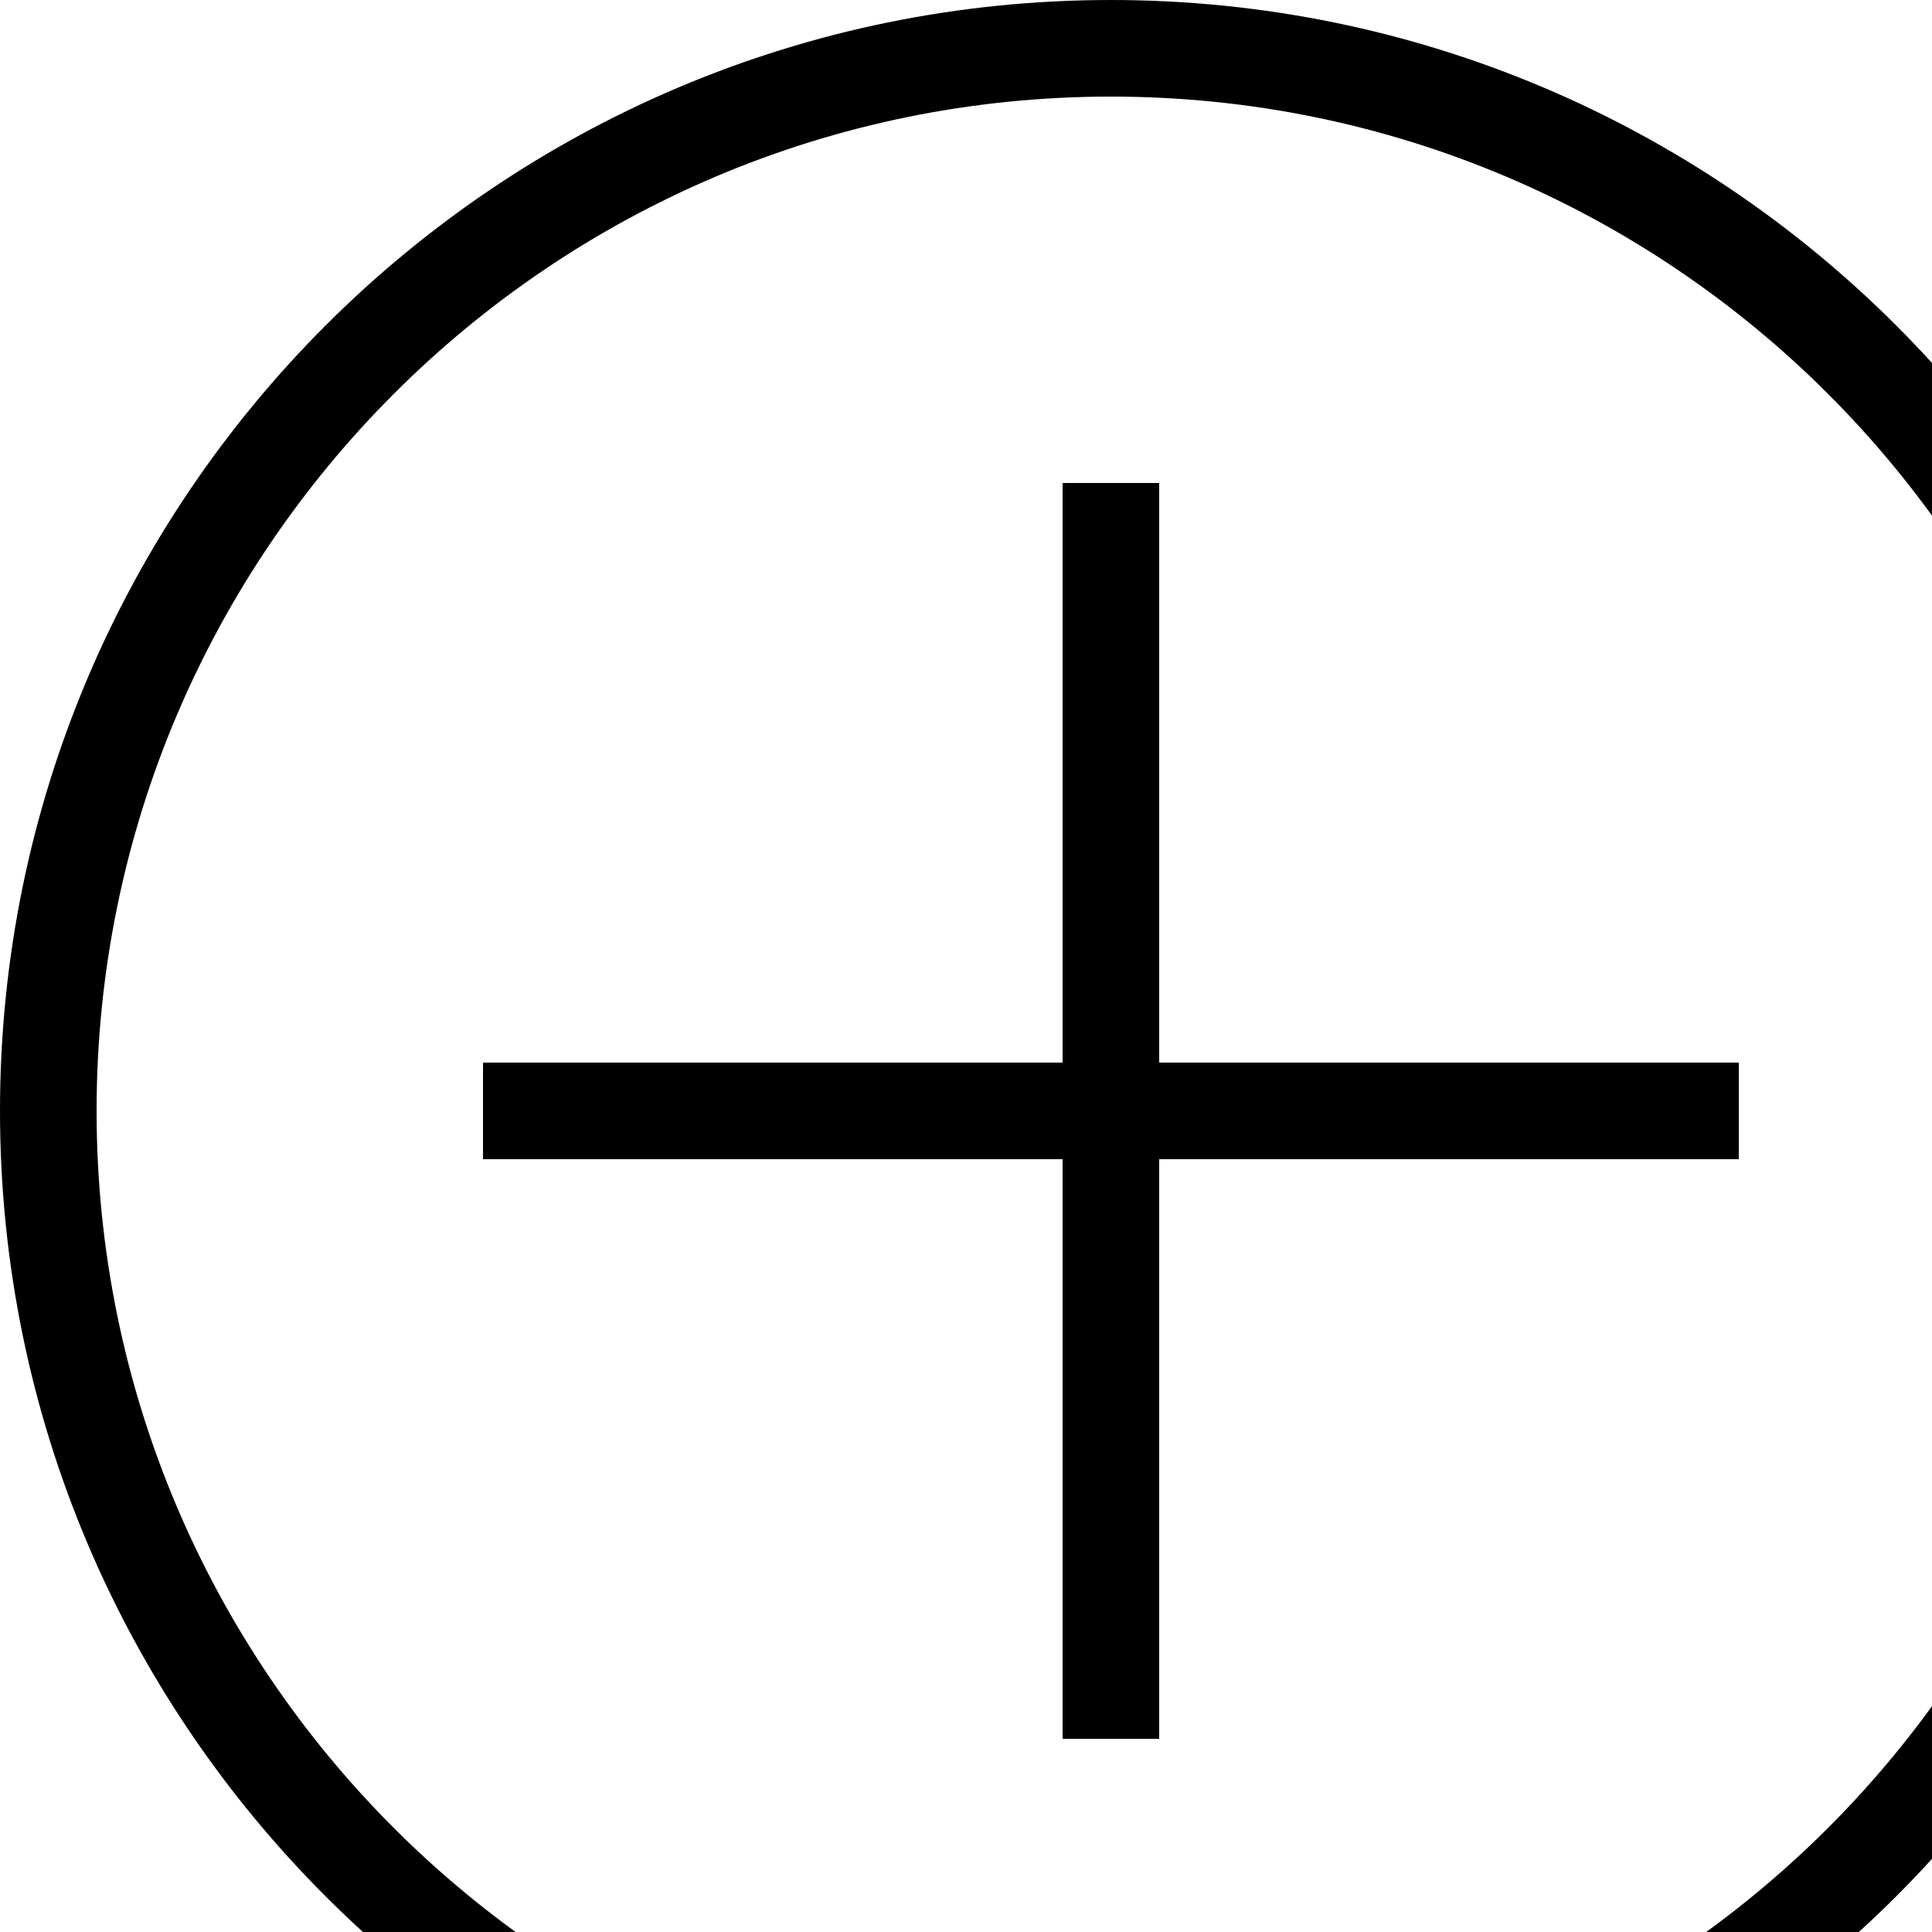
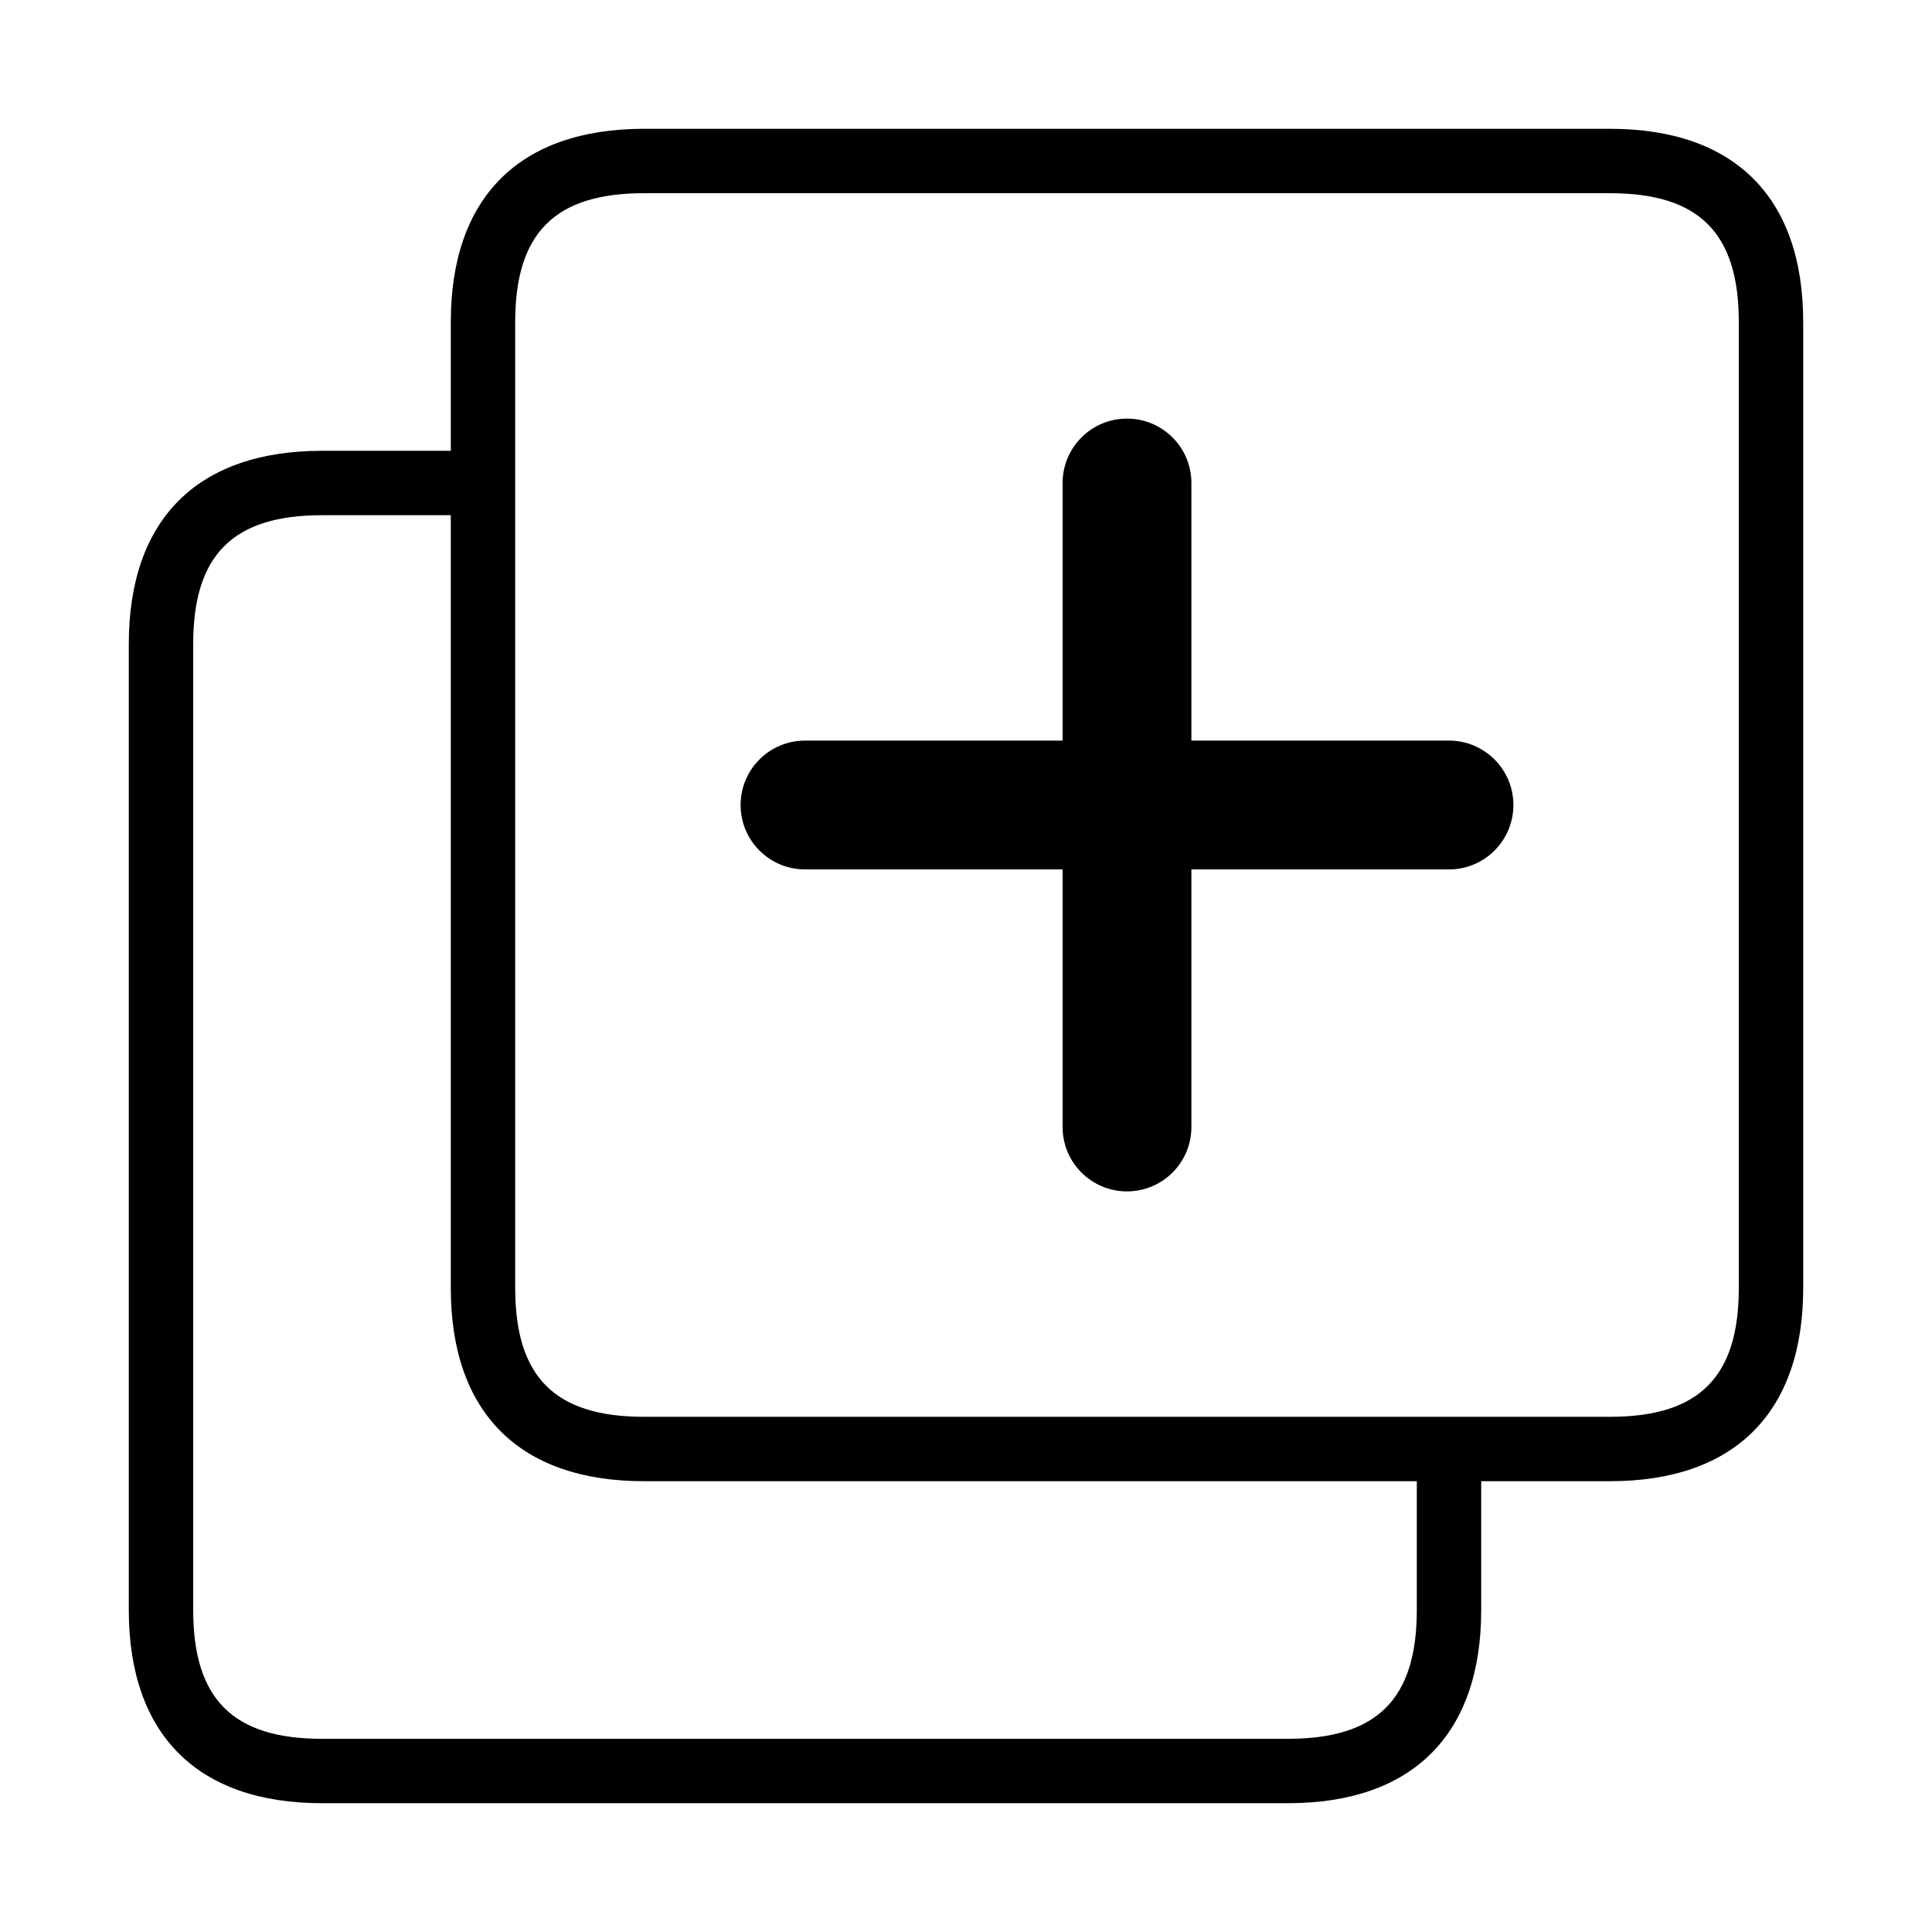
- <svg xmlns="http://www.w3.org/2000/svg" width="20" height="20" fill-rule="evenodd" clip-rule="evenodd">
-   <path d="M11.5 0c6.347 0 11.5 5.153 11.5 11.5s-5.153 11.5-11.5 11.5-11.5-5.153-11.5-11.5 5.153-11.5 11.5-11.5zm0 1c5.795 0 10.5 4.705 10.5 10.5s-4.705 10.5-10.5 10.5-10.5-4.705-10.5-10.5 4.705-10.5 10.5-10.5zm.5 10h6v1h-6v6h-1v-6h-6v-1h6v-6h1v6z" />
+ <svg xmlns="http://www.w3.org/2000/svg" class="svg-icon" style="width: 1em; height: 1em;vertical-align: middle;fill: currentColor;overflow: hidden;" viewBox="0 0 1024 1024" version="1.1">
+   <path d="M682.667 955.733H170.667c-66.031 0-102.4-36.369-102.4-102.4V341.333c0-66.031 36.369-102.4 102.4-102.4h68.267v-68.267c0-66.031 36.369-102.4 102.4-102.4h512c66.031 0 102.4 36.369 102.4 102.4v512c0 66.031-36.369 102.4-102.4 102.4h-68.267v68.267c0 66.031-36.369 102.4-102.4 102.4zM170.667 273.067c-47.223 0-68.267 21.043-68.267 68.267v512c0 47.223 21.043 68.267 68.267 68.267h512c47.223 0 68.267-21.043 68.267-68.267v-68.267H341.333c-66.031 0-102.4-36.369-102.4-102.4V273.067h-68.267z m597.333 477.867h85.333c47.223 0 68.267-21.043 68.267-68.267V170.667c0-47.223-21.043-68.267-68.267-68.267H341.333c-47.223 0-68.267 21.043-68.267 68.267v512c0 47.223 21.043 68.267 68.267 68.267h426.667z" />
+   <path d="M597.333 631.467a34.133 34.133 0 0 1-34.133-34.133v-136.533h-136.533a34.133 34.133 0 0 1 0-68.267h136.533v-136.533a34.133 34.133 0 0 1 68.267 0v136.533h136.533a34.133 34.133 0 0 1 0 68.267h-136.533v136.533a34.133 34.133 0 0 1-34.133 34.133z" />
</svg>
